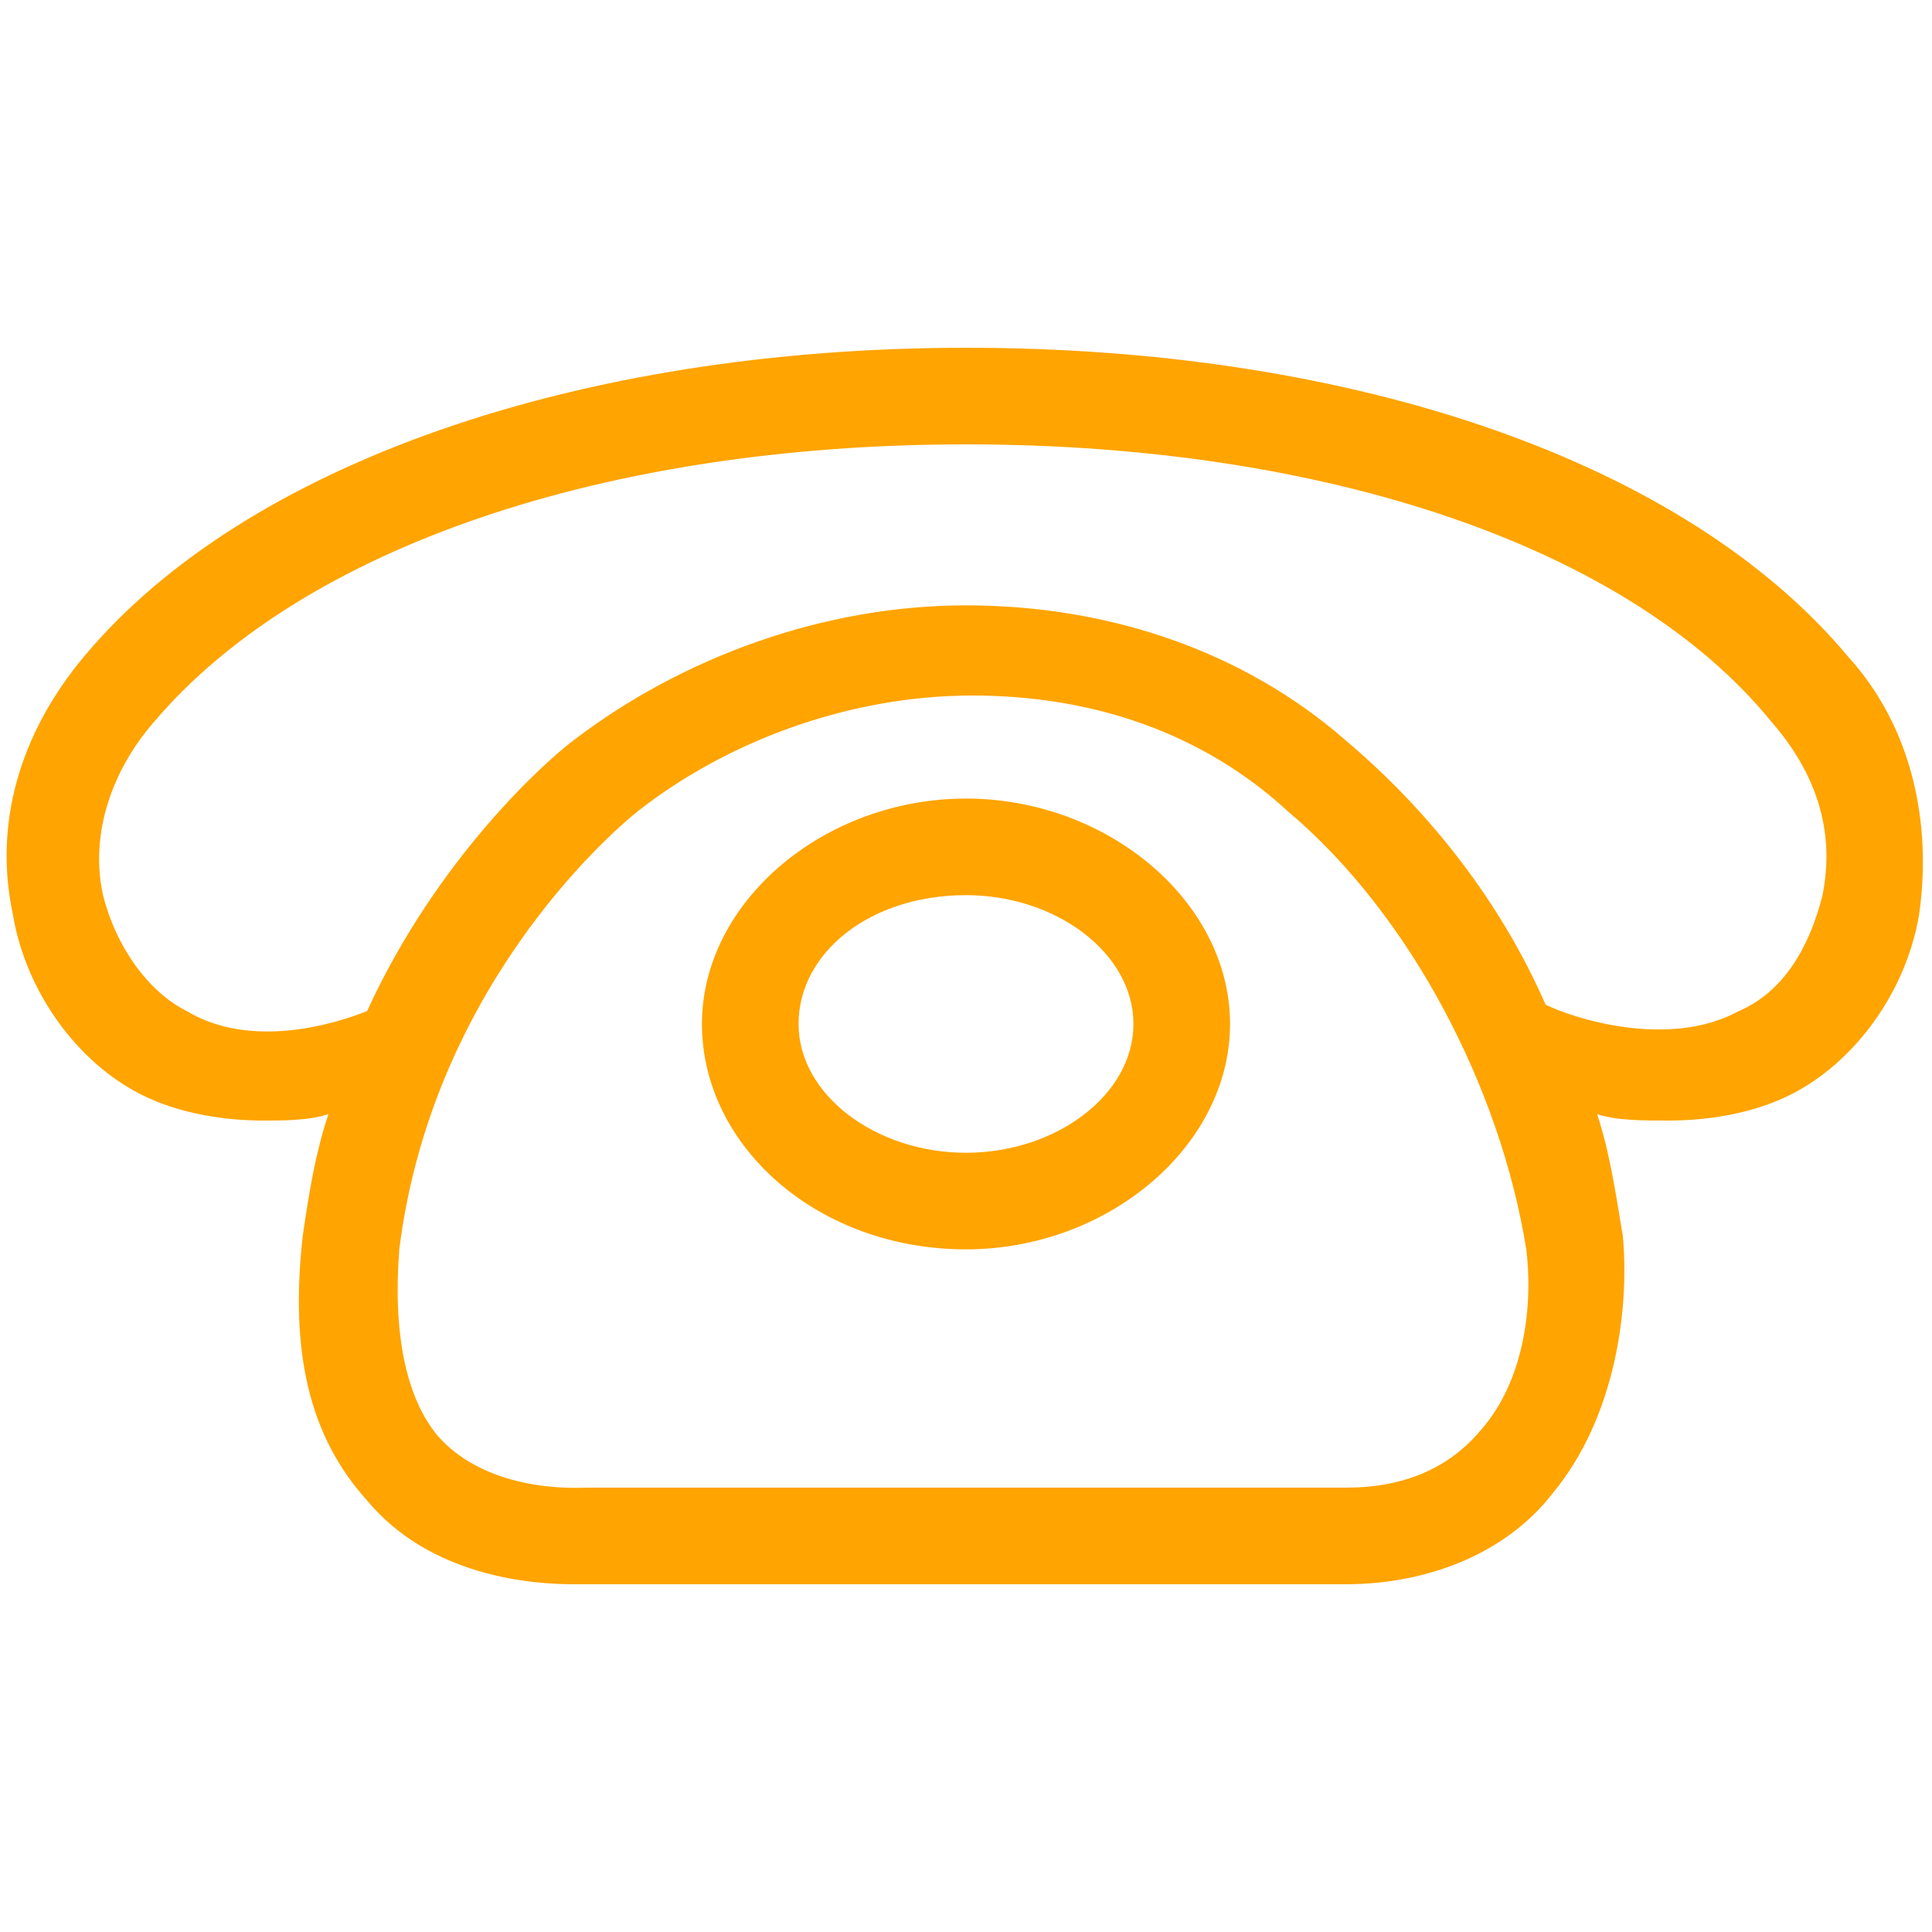
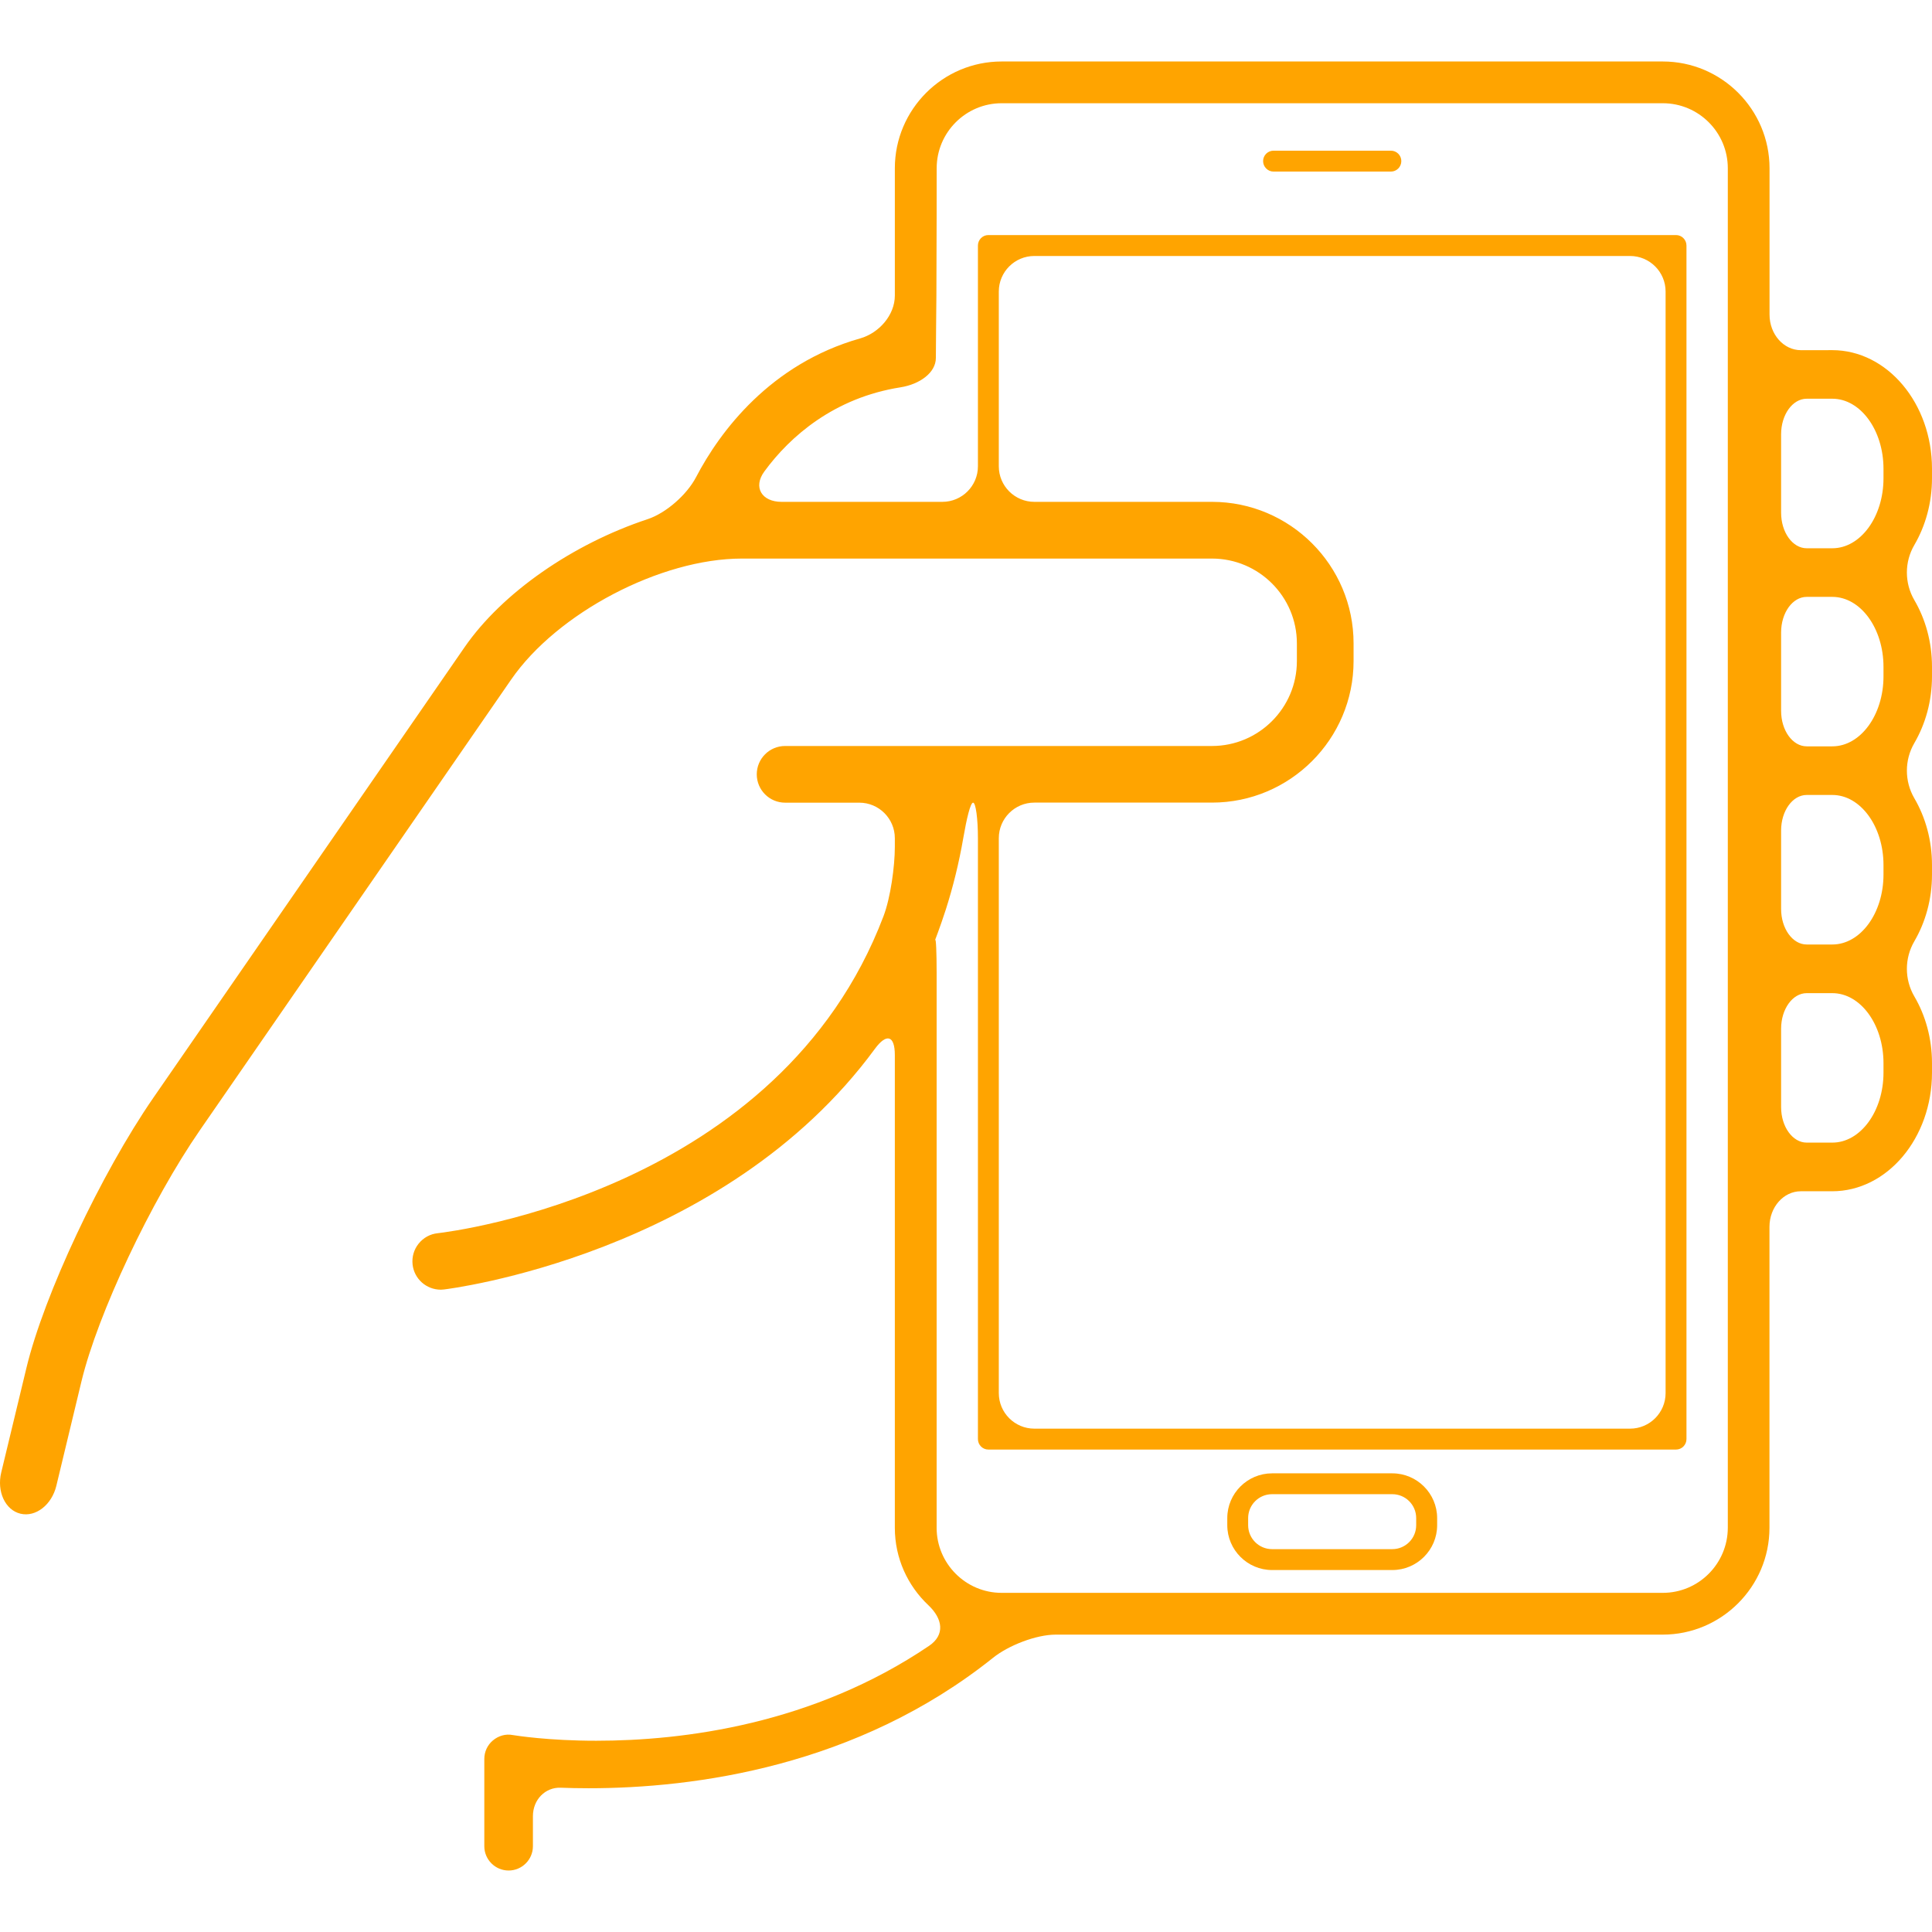
- <svg xmlns="http://www.w3.org/2000/svg" enable-background="new 0 0 30 30" height="40px" id="Capa_1" version="1.1" viewBox="0 0 30 30" width="40px" xml:space="preserve">
-   <path d="M28.7,10.2c-2.5-3-7.6-4.8-13.7-4.8c0,0,0,0,0,0h0c0,0,0,0,0,0c-6,0-11.2,1.8-13.7,4.8c-1,1.2-1.4,2.6-1.1,4  c0.2,1.2,1,2.3,2,2.8c0.6,0.3,1.3,0.4,1.9,0.4c0.3,0,0.7,0,1-0.1c-0.2,0.6-0.3,1.2-0.4,1.9c-0.2,1.8,0.1,3.1,1,4.1  c1,1.2,2.6,1.3,3.2,1.3c0.2,0,0.3,0,0.3,0h11.7c1.3,0,2.5-0.5,3.2-1.4c1-1.2,1.2-2.9,1.1-4c-0.1-0.6-0.2-1.3-0.4-1.9  c0.3,0.1,0.7,0.1,1.1,0.1c0.6,0,1.3-0.1,1.9-0.4c1-0.5,1.8-1.6,2-2.8C30,12.8,29.7,11.3,28.7,10.2z M23,22.2  c-0.5,0.6-1.2,0.9-2.1,0.9l-11.8,0c-0.1,0-1.5,0.1-2.3-0.8c-0.5-0.6-0.7-1.6-0.6-2.9c0.5-4,3.2-6.4,3.7-6.8c1.4-1.1,3.3-1.8,5.2-1.8  c1.9,0,3.6,0.6,4.9,1.8c1.9,1.6,3.3,4.3,3.7,6.8C23.8,20.2,23.7,21.4,23,22.2z M28.3,13.9c-0.2,0.8-0.6,1.5-1.3,1.8  c-1.1,0.6-2.6,0.1-3-0.1c-0.7-1.6-1.8-3-3.1-4.1c-1.6-1.4-3.7-2.1-5.9-2.1c-2.2,0-4.4,0.8-6.1,2.1c-0.4,0.3-2.1,1.8-3.2,4.2  c-0.5,0.2-1.8,0.6-2.8,0c-0.6-0.3-1.1-1-1.3-1.8c-0.2-0.9,0.1-1.9,0.8-2.7C4.7,8.5,9.4,6.9,15,6.9c5.6,0,10.3,1.6,12.5,4.3  C28.2,12,28.5,12.9,28.3,13.9z M15,12.4c-2.2,0-4.1,1.6-4.1,3.5s1.8,3.5,4.1,3.5c2.2,0,4.1-1.6,4.1-3.5S17.2,12.4,15,12.4z M15,17.9  c-1.4,0-2.6-0.9-2.6-2s1.1-2,2.6-2c1.4,0,2.6,0.9,2.6,2S16.4,17.9,15,17.9z" fill="#ffa400" />
+ <svg xmlns="http://www.w3.org/2000/svg" version="1.1" id="Capa_1" x="0px" y="0px" width="429.183px" height="429.183px" viewBox="0 0 429.183 429.183" style="enable-background:new 0 0 429.183 429.183;" xml:space="preserve" fill="#ffa400">
+   <g>
+     <g>
+       <path d="M400.061,77.791c-3.845,0-6.968-3.54-6.968-7.901V37.375c0-13.068-10.648-23.717-23.714-23.717H222.504    c-13.068,0-23.72,10.648-23.72,23.717v28.282c0,4.359-3.529,8.343-7.726,9.526c-19.883,5.642-31.092,20.589-36.434,30.818    c-2.021,3.872-6.642,7.973-10.783,9.339c-16.59,5.489-32.271,16.32-40.645,28.446L34.07,243.858    c-11.637,16.863-24.293,43.787-28.196,60.006l-5.601,23.242c-1.018,4.245,0.894,8.343,4.276,9.155    c3.379,0.812,6.952-1.965,7.97-6.21l5.586-23.222c3.618-14.98,15.419-40.01,26.322-55.792l69.126-100.079    c10.237-14.828,33.235-26.875,51.247-26.875h52.44h4.639h47.357c10.399,0,18.859,8.455,18.859,18.842v3.936    c0,10.395-8.455,18.857-18.859,18.857h-47.357h-4.639h-42.835c-3.469,0-6.294,2.818-6.294,6.296c0,3.469,2.818,6.294,6.294,6.294    h16.48c4.359,0,7.898,3.54,7.898,7.901v1.912c0,4.362-0.962,11.312-2.511,15.389c-23.13,60.989-95.598,70.043-99.051,70.444    c-1.673,0.168-3.166,1.006-4.225,2.315c-1.051,1.311-1.526,2.961-1.343,4.631c0.355,3.189,3.042,5.597,6.294,5.597    c0.01,0,0.65-0.046,0.65-0.046c0.812-0.086,62.101-7.581,95.755-53.456c2.582-3.519,4.43-2.996,4.43,1.366V339.39    c0,6.779,2.869,12.889,7.452,17.199c3.174,2.996,3.768,6.581,0.15,9.029c-25.786,17.453-54.55,21.078-73.938,21.078    c-10.679,0-17.783-1.147-18.547-1.265c-1.574-0.31-3.184,0.168-4.41,1.204c-1.208,1.016-1.902,2.508-1.902,4.107v19.394    c0,2.96,2.425,5.388,5.403,5.388c2.971,0,5.395-2.428,5.395-5.388c0,0,0-2.996,0-6.683c0-3.692,2.757-6.449,6.17-6.322    c1.881,0.071,3.951,0.117,6.185,0.117c23.552,0,59.615-4.784,89.888-29.001c3.402-2.722,9.536-5.124,13.894-5.124h134.841    c13.065,0,23.714-10.668,23.714-23.734v-66.856c0-4.362,3.123-7.901,6.967-7.901h6.967c12.223,0,22.171-11.816,22.171-26.354    v-2.097c0-5.525-1.453-10.624-3.926-14.838c-2.203-3.769-2.203-8.471,0-12.238c2.463-4.22,3.926-9.313,3.926-14.838v-2.1    c0-5.522-1.453-10.618-3.926-14.846c-2.198-3.768-2.203-8.475,0-12.243c2.463-4.22,3.926-9.315,3.926-14.838v-2.1    c0-5.522-1.453-10.618-3.926-14.838c-2.203-3.768-2.203-8.467,0-12.228c2.463-4.22,3.926-9.315,3.926-14.838v-2.1    c0-14.536-9.948-26.354-22.171-26.354C407.037,77.791,403.919,77.791,400.061,77.791z M229.775,178.294h39.461    c17.352,0,31.453-14.102,31.453-31.443v-3.933c0-17.326-14.102-31.435-31.453-31.435h-39.461c-4.357,0-7.896-3.54-7.896-7.899    V64.763c0-4.359,3.539-7.898,7.896-7.898h132.327c4.361,0,7.901,3.539,7.901,7.898v244.703c0,4.361-3.54,7.901-7.901,7.901    H229.775c-4.357,0-7.896-3.54-7.896-7.901V186.195C221.879,181.833,225.418,178.294,229.775,178.294z M369.379,353.842H222.504    c-7.958,0-14.437-6.495-14.437-14.457V215.99c0-4.357-0.132-7.574-0.322-7.186c-0.183,0.386,1.018-2.584,2.354-6.73    c1.604-5.018,2.922-10.326,3.895-15.942c0.744-4.299,1.579-7.823,2.173-7.823c0.592,0,1.074,3.54,1.074,7.901v133.472    c0,1.279,1.033,2.33,2.313,2.33h152.771c1.279,0,2.315-1.051,2.315-2.33V54.549c0-1.28-1.036-2.331-2.315-2.331H219.554    c-1.28,0-2.313,1.051-2.313,2.331v49.035c0,4.359-3.539,7.899-7.901,7.899h-35.731c-4.36,0-6.391-3.222-3.816-6.746    c5.72-7.835,15.571-16.384,30.227-18.692c4.306-0.678,7.876-3.255,7.876-6.533c0-3.27,0.094-9.463,0.119-13.825    c0.063-10.656,0.063-28.312,0.063-28.312c0-7.965,6.477-14.442,14.432-14.442h146.875c7.973,0,14.438,6.477,14.438,14.442v302.01    C383.811,347.347,377.352,353.842,369.379,353.842z M407.037,253.826c0,0-2.544,0-5.688,0c-3.143,0-5.687-3.539-5.687-7.901    v-17.402c0-4.361,2.544-7.901,5.687-7.901h5.688c6.271,0,11.37,6.978,11.37,15.56v2.097    C418.407,246.849,413.309,253.826,407.037,253.826z M407.037,209.815c0,0-2.544,0-5.688,0c-3.143,0-5.687-3.54-5.687-7.901    v-17.417c0-4.362,2.544-7.901,5.687-7.901h5.688c6.271,0,11.37,6.993,11.37,15.572v2.1    C418.407,202.838,413.309,209.815,407.037,209.815z M407.037,165.797c0,0-2.544,0-5.688,0c-3.143,0-5.687-3.539-5.687-7.901    v-17.402c0-4.362,2.544-7.901,5.687-7.901h5.688c6.271,0,11.37,6.978,11.37,15.557v2.1    C418.407,158.82,413.309,165.797,407.037,165.797z M407.037,121.794c0,0-2.544,0-5.688,0c-3.143,0-5.687-3.54-5.687-7.901V96.475    c0-4.362,2.544-7.901,5.687-7.901h5.688c6.271,0,11.37,6.993,11.37,15.572v2.102C418.407,114.816,413.309,121.794,407.037,121.794    z" />
+       <path d="M308.981,33.473h-26.075c-1.274,0-2.315,1.033-2.315,2.312c0,1.28,1.041,2.331,2.315,2.331h26.075    c1.279,0,2.315-1.051,2.315-2.331C311.297,34.506,310.261,33.473,308.981,33.473z" />
+       <path d="M309.296,327.294h-26.71c-5.474,0-9.952,4.459-9.952,9.938v1.59c0,5.475,4.474,9.953,9.952,9.953h26.71    c5.479,0,9.958-4.469,9.958-9.953v-1.59C319.244,331.758,314.775,327.294,309.296,327.294z M314.598,338.821    c0,2.93-2.376,5.312-5.307,5.312h-26.71c-2.925,0-5.312-2.382-5.312-5.312v-1.59c0-2.93,2.387-5.306,5.312-5.306h26.71    c2.931,0,5.307,2.376,5.307,5.306V338.821z" />
+     </g>
+   </g>
+   <g>
+ </g>
+   <g>
+ </g>
+   <g>
+ </g>
+   <g>
+ </g>
+   <g>
+ </g>
+   <g>
+ </g>
+   <g>
+ </g>
+   <g>
+ </g>
+   <g>
+ </g>
+   <g>
+ </g>
+   <g>
+ </g>
+   <g>
+ </g>
+   <g>
+ </g>
+   <g>
+ </g>
+   <g>
+ </g>
</svg>
